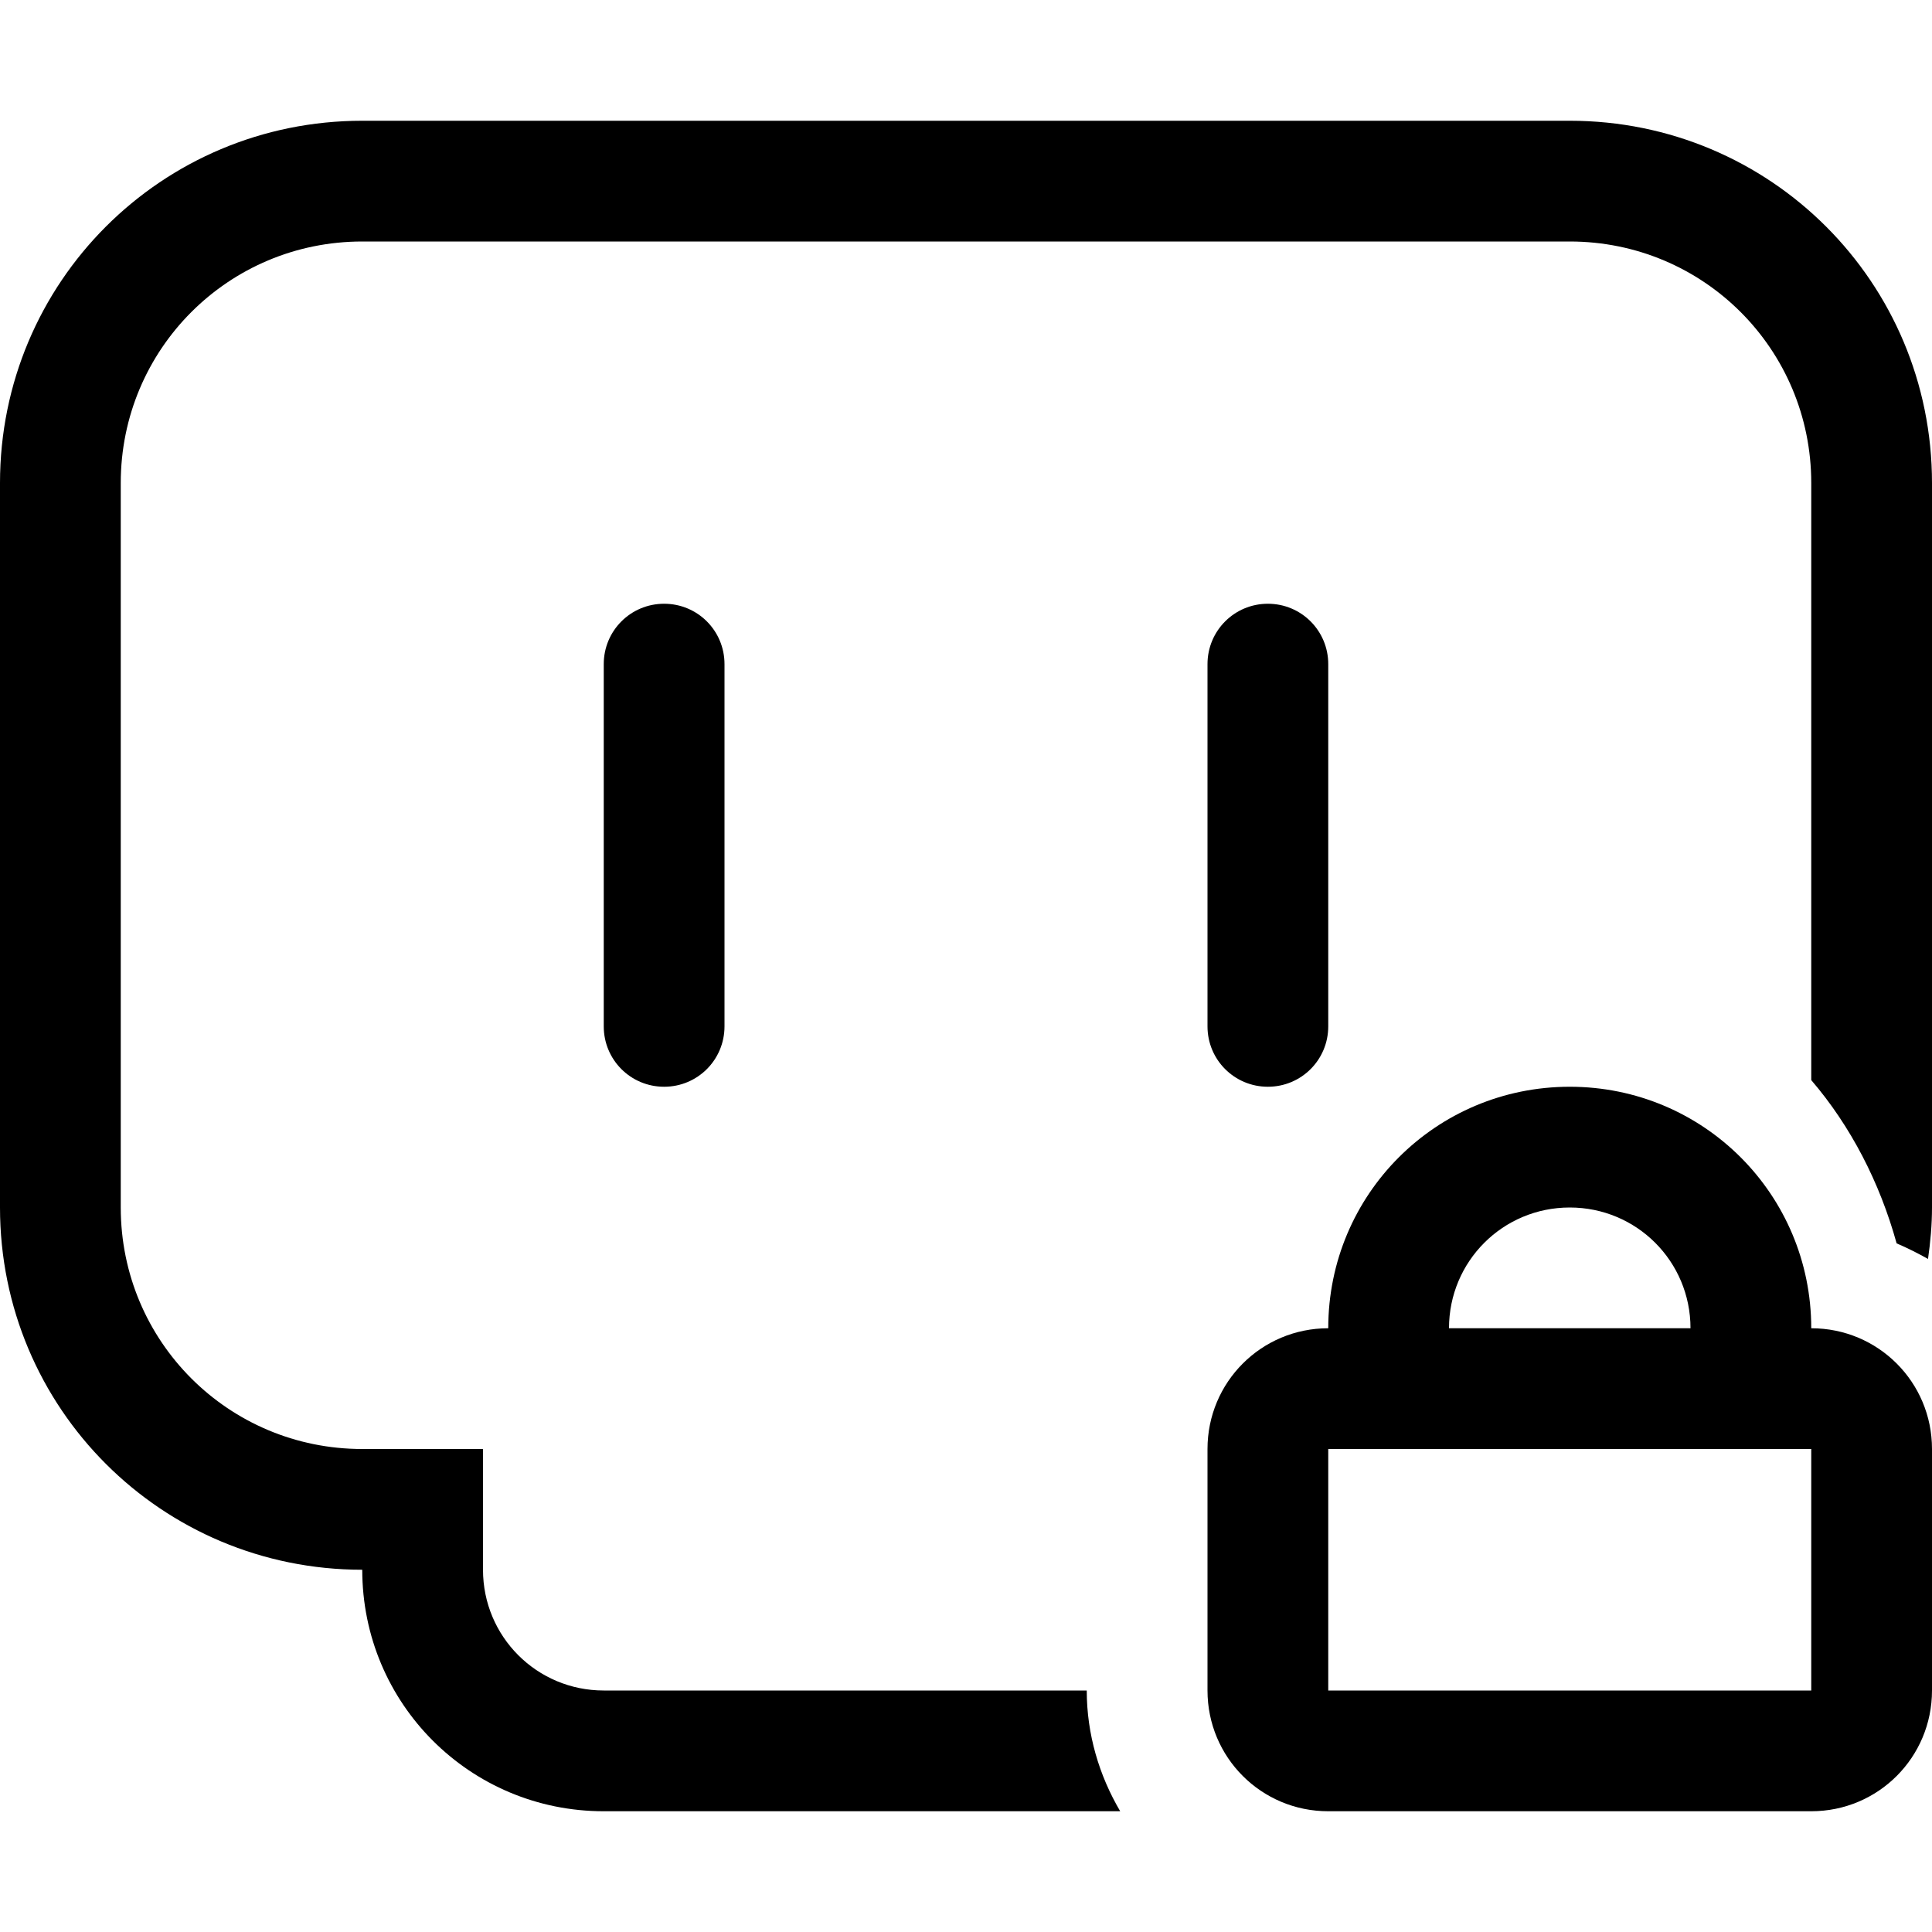
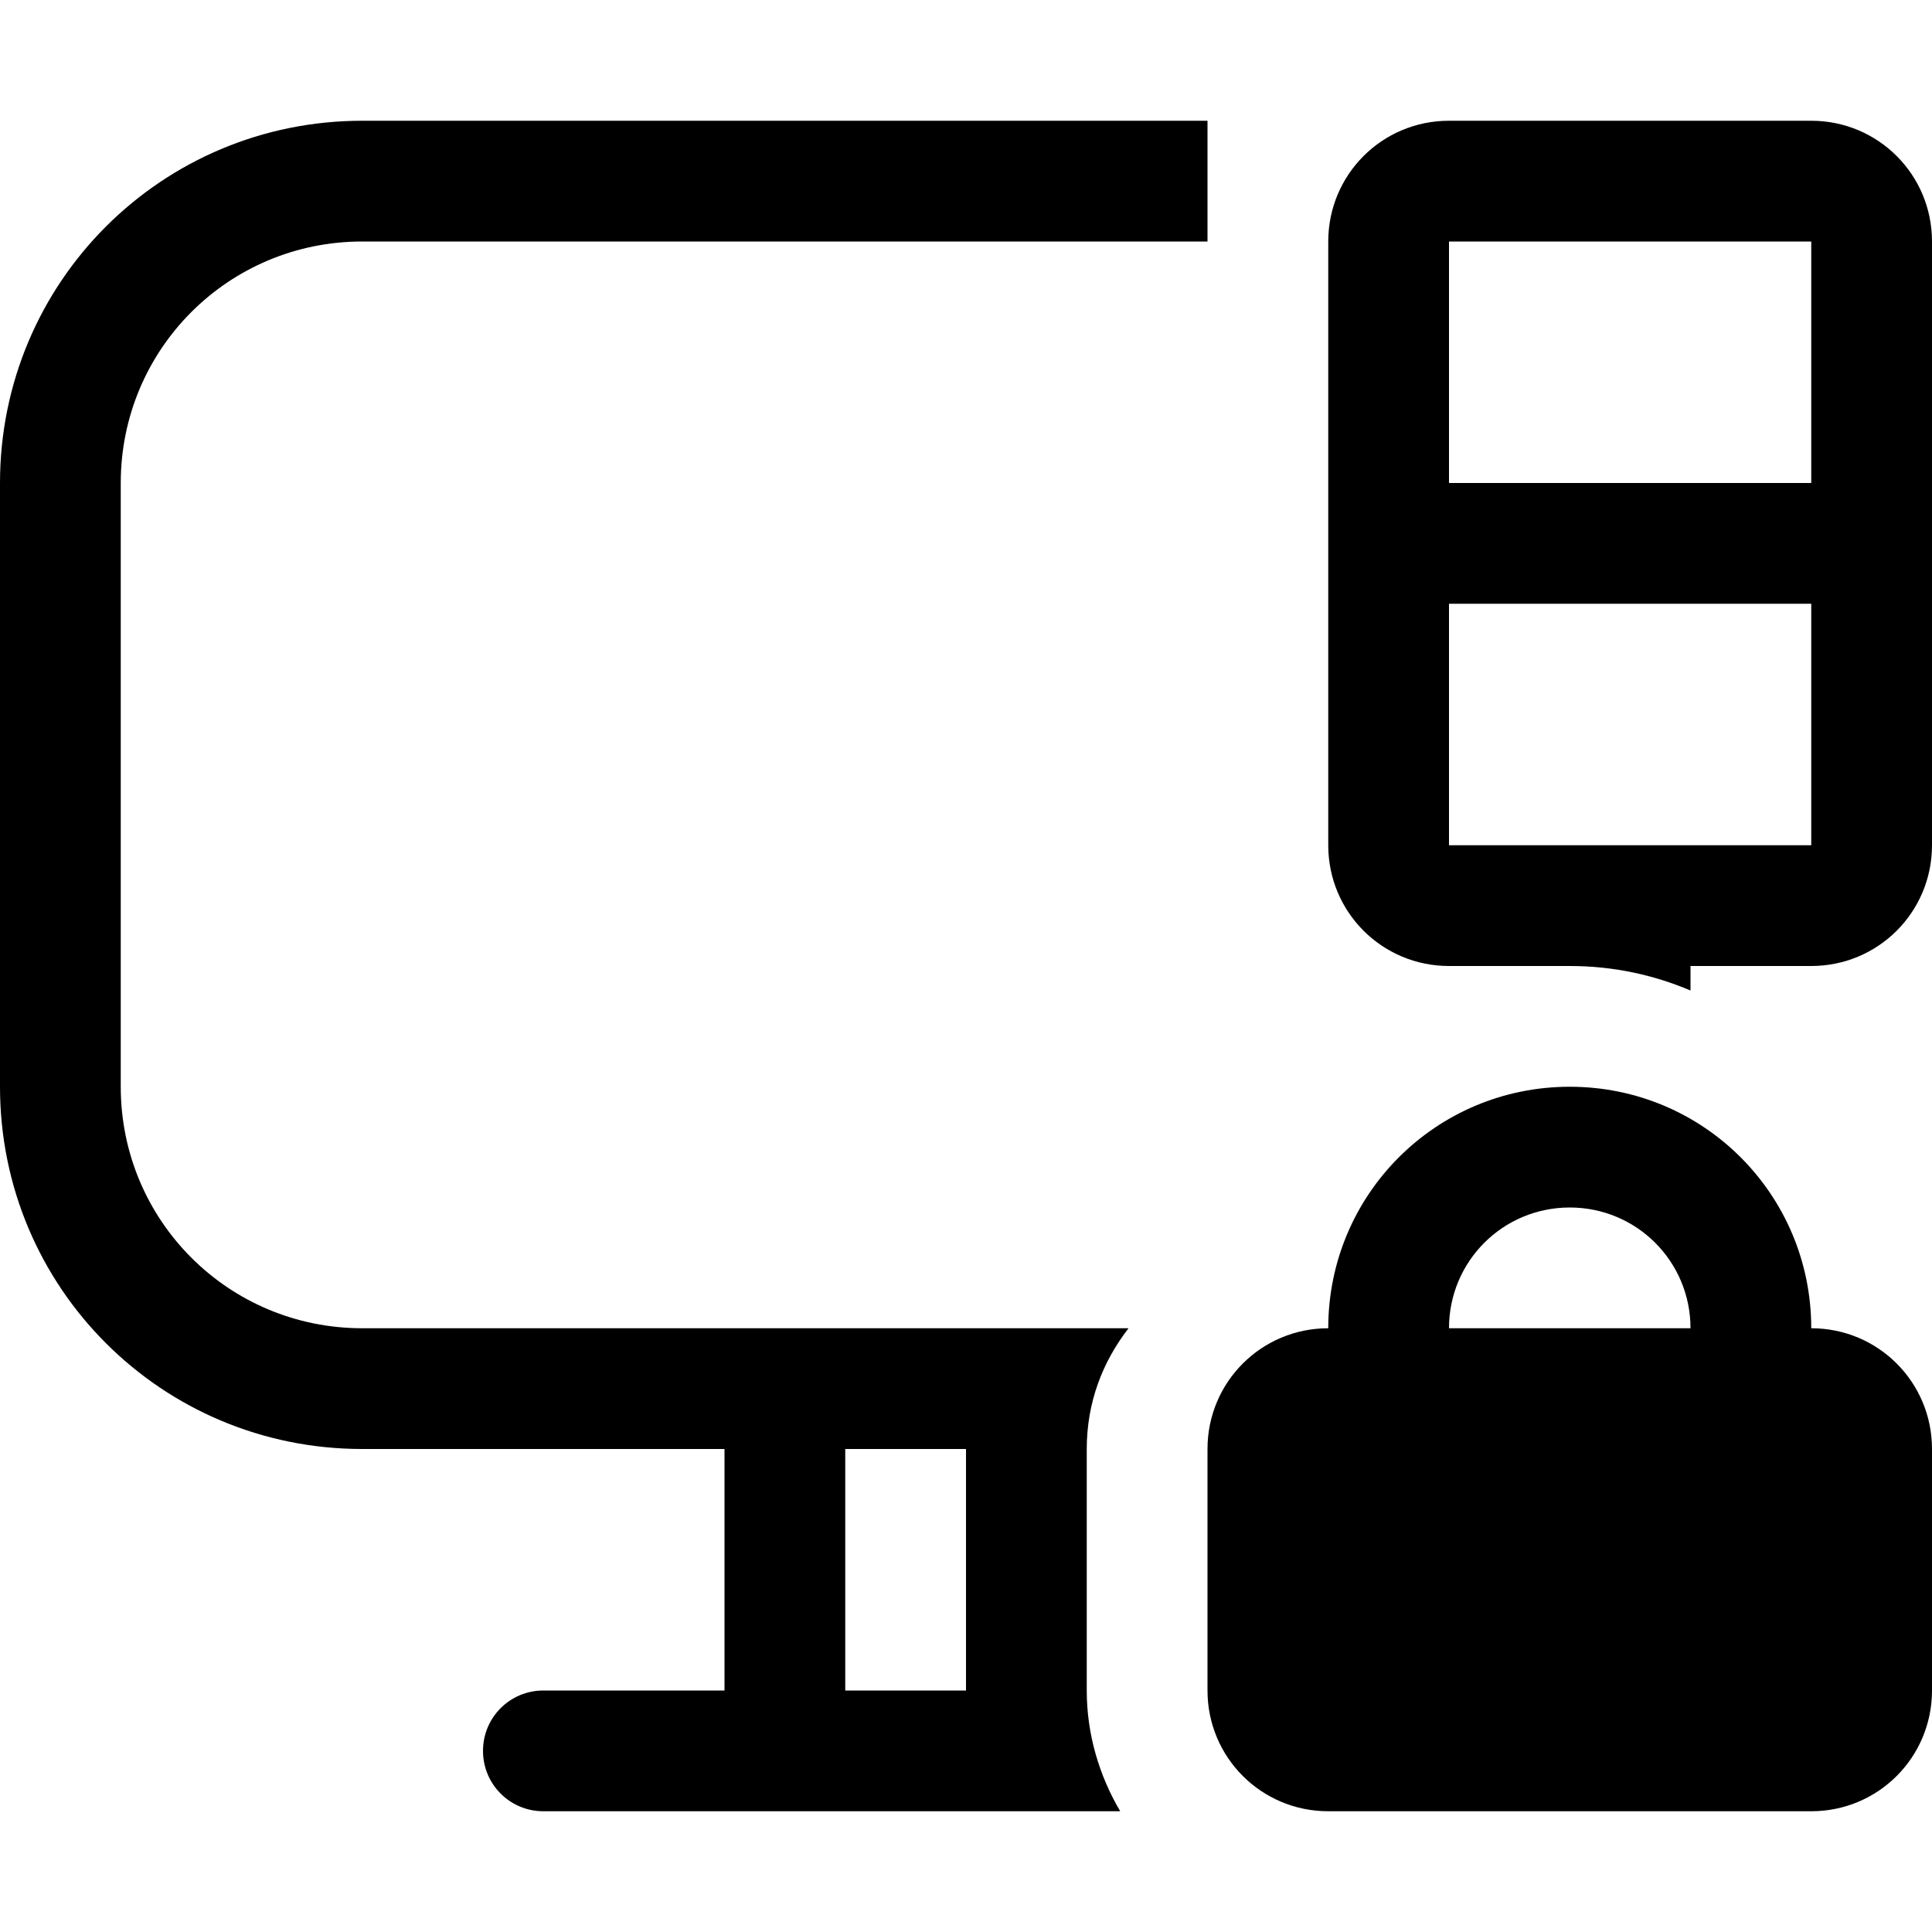
<svg xmlns="http://www.w3.org/2000/svg" width="16" height="16" version="1.1">
  <defs>
-     <style id="current-color-scheme" type="text/css">.ColorScheme-Text{color:#dedede}</style>
+     <style id="current-color-scheme" type="text/css">.ColorScheme-Text{color:#363636}</style>
  </defs>
-   <path d="m3 1c-1.662 0-3 1.338-3 3v6c0 1.662 1.338 3 3 3 0 1.108 0.892 2 2 2h4.277c-0.174-0.296-0.277-0.637-0.277-1h-4c-0.554 0-1-0.446-1-1v-1h-1c-1.108 0-2-0.892-2-2v-6c0-1.108 0.892-2 2-2h10c1.108 0 2 0.892 2 2v4.945c0.326 0.38 0.567 0.846 0.707 1.352 0.089 0.038 0.176 0.082 0.26 0.129 0.02-0.14 0.033-0.281 0.033-0.426v-6c0-1.662-1.338-3-3-3h-10zm2.5 4c-0.277 0-0.5 0.223-0.5 0.5v3c0 0.277 0.223 0.5 0.5 0.5s0.5-0.223 0.5-0.5v-3c0-0.277-0.223-0.5-0.5-0.5zm5 0c-0.277 0-0.5 0.223-0.5 0.5v3c0 0.277 0.223 0.5 0.5 0.5s0.5-0.223 0.5-0.5v-3c0-0.277-0.223-0.5-0.5-0.5z" fill="currentColor" />
-   <path d="m13 9c-1.108 0-2 0.892-2 2-0.554 0-1 0.446-1 1v2c0 0.554 0.446 1 1 1h4c0.554 0 1-0.446 1-1v-2c0-0.554-0.446-1-1-1 0-1.108-0.892-2-2-2zm0 1c0.554 0 1 0.446 1 1h-2c0-0.554 0.446-1 1-1zm-2 2h4v2h-4z" fill="currentColor" stroke-width="2" style="-inkscape-stroke:none" />
+   <g transform="translate(0 2)" fill="currentColor" stroke-width="1.5">
+     <g transform="matrix(.43738 0 0 .5 -145.4 -266.68)">
+       <g transform="matrix(0,-1.0825,-1.0825,0,1464.7,557.15)" fill="currentColor" stroke-width="1.5" />
+     </g>
+     <g transform="matrix(-.43738 0 0 -.5 161.4 278.68)">
+       <g transform="matrix(0,-1.0825,-1.0825,0,1464.7,557.15)" fill="currentColor" stroke-width="1.5" />
+     </g>
+   </g>
+   <path d="m13 9c-1.108 0-2 0.892-2 2-0.554 0-1 0.446-1 1v2c0 0.554 0.446 1 1 1h4c0.554 0 1-0.446 1-1v-2c0-0.554-0.446-1-1-1 0-1.108-0.892-2-2-2zm0 1c0.554 0 1 0.446 1 1h-2c0-0.554 0.446-1 1-1z" fill="currentColor" stroke-linecap="round" stroke-linejoin="round" style="-inkscape-stroke:none" />
+   <path d="m3 1c-1.662 0-3 1.338-3 3v5c0 1.662 1.338 3 3 3h3v2h-1.5c-0.277 0-0.5 0.223-0.5 0.5s0.223 0.5 0.5 0.5h4.777c-0.174-0.296-0.277-0.637-0.277-1v-2c0-0.388 0.132-0.723 0.346-1h-6.346c-1.108 0-2-0.892-2-2v-5c0-1.108 0.892-2 2-2h7v-1zm9 0c-0.554 0-1 0.446-1 1v5c0 0.554 0.446 1 1 1h1c0.362 0 0.696 0.074 1 0.203v-0.203h1c0.554 0 1-0.446 1-1v-5c0-0.554-0.446-1-1-1zm0 1h3v2h-3zm0 3h3v2h-3zm-5 7h1v2h-1z" fill="currentColor" />
</svg>
